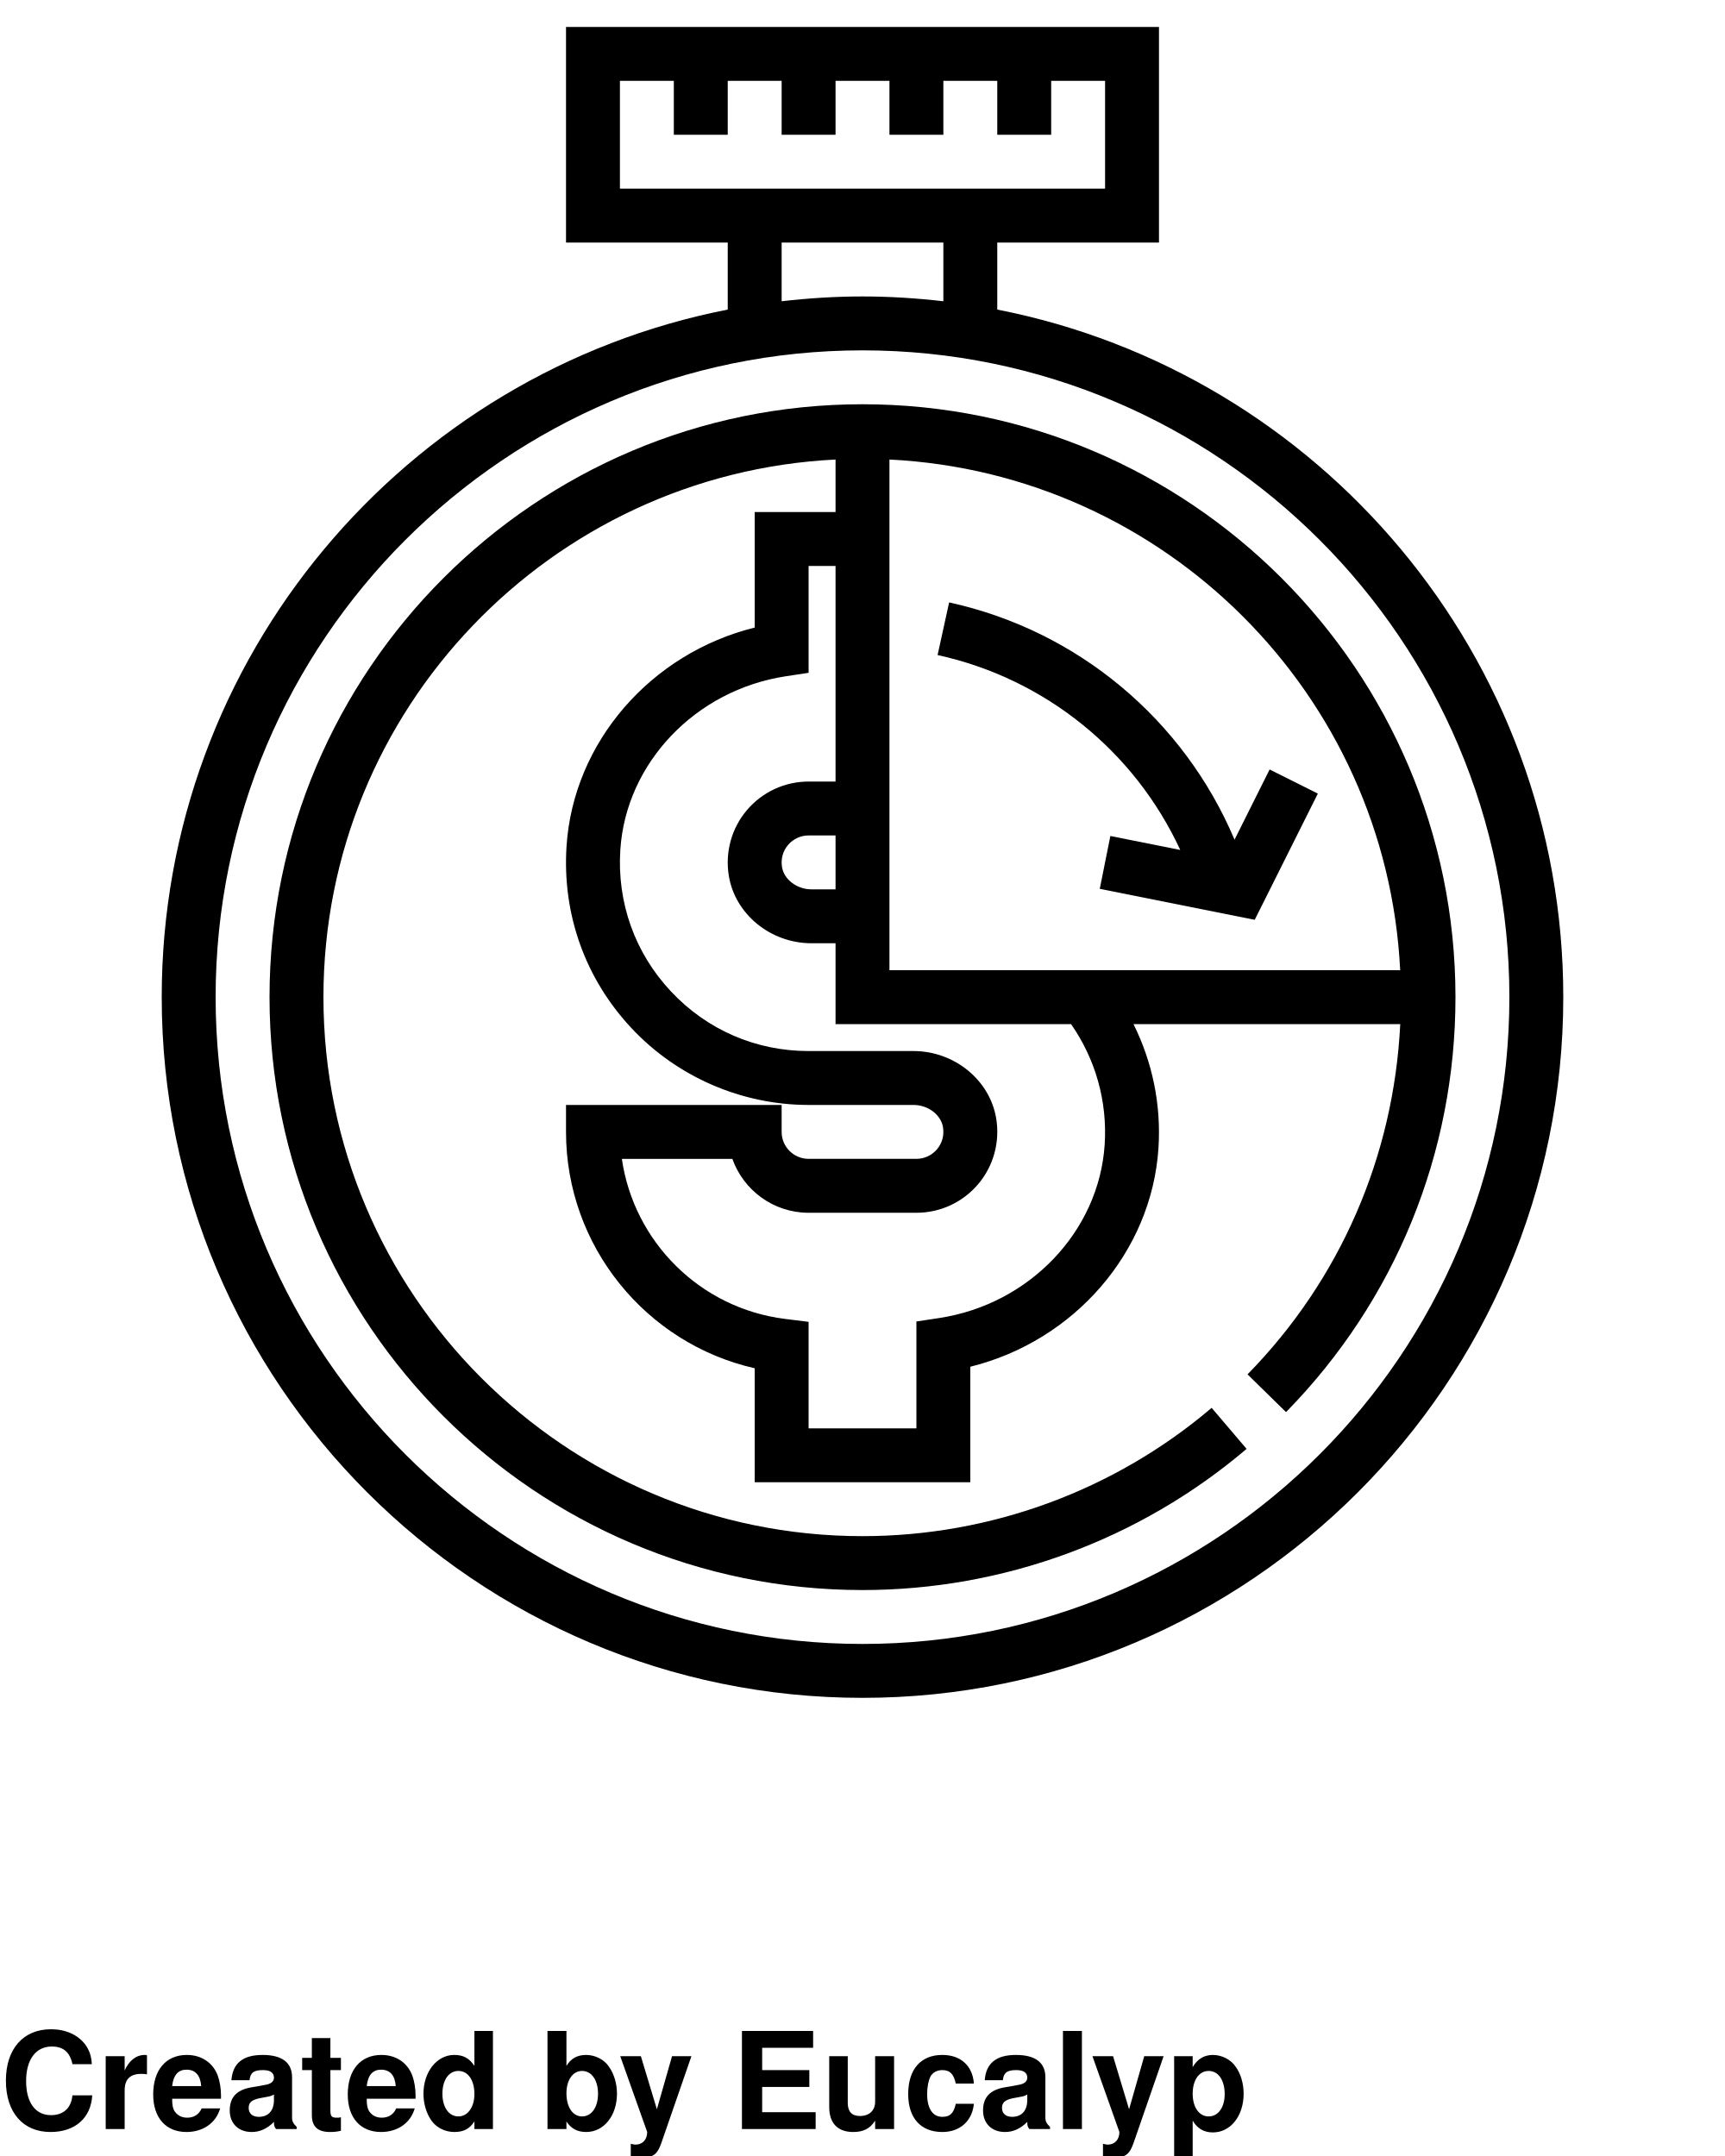
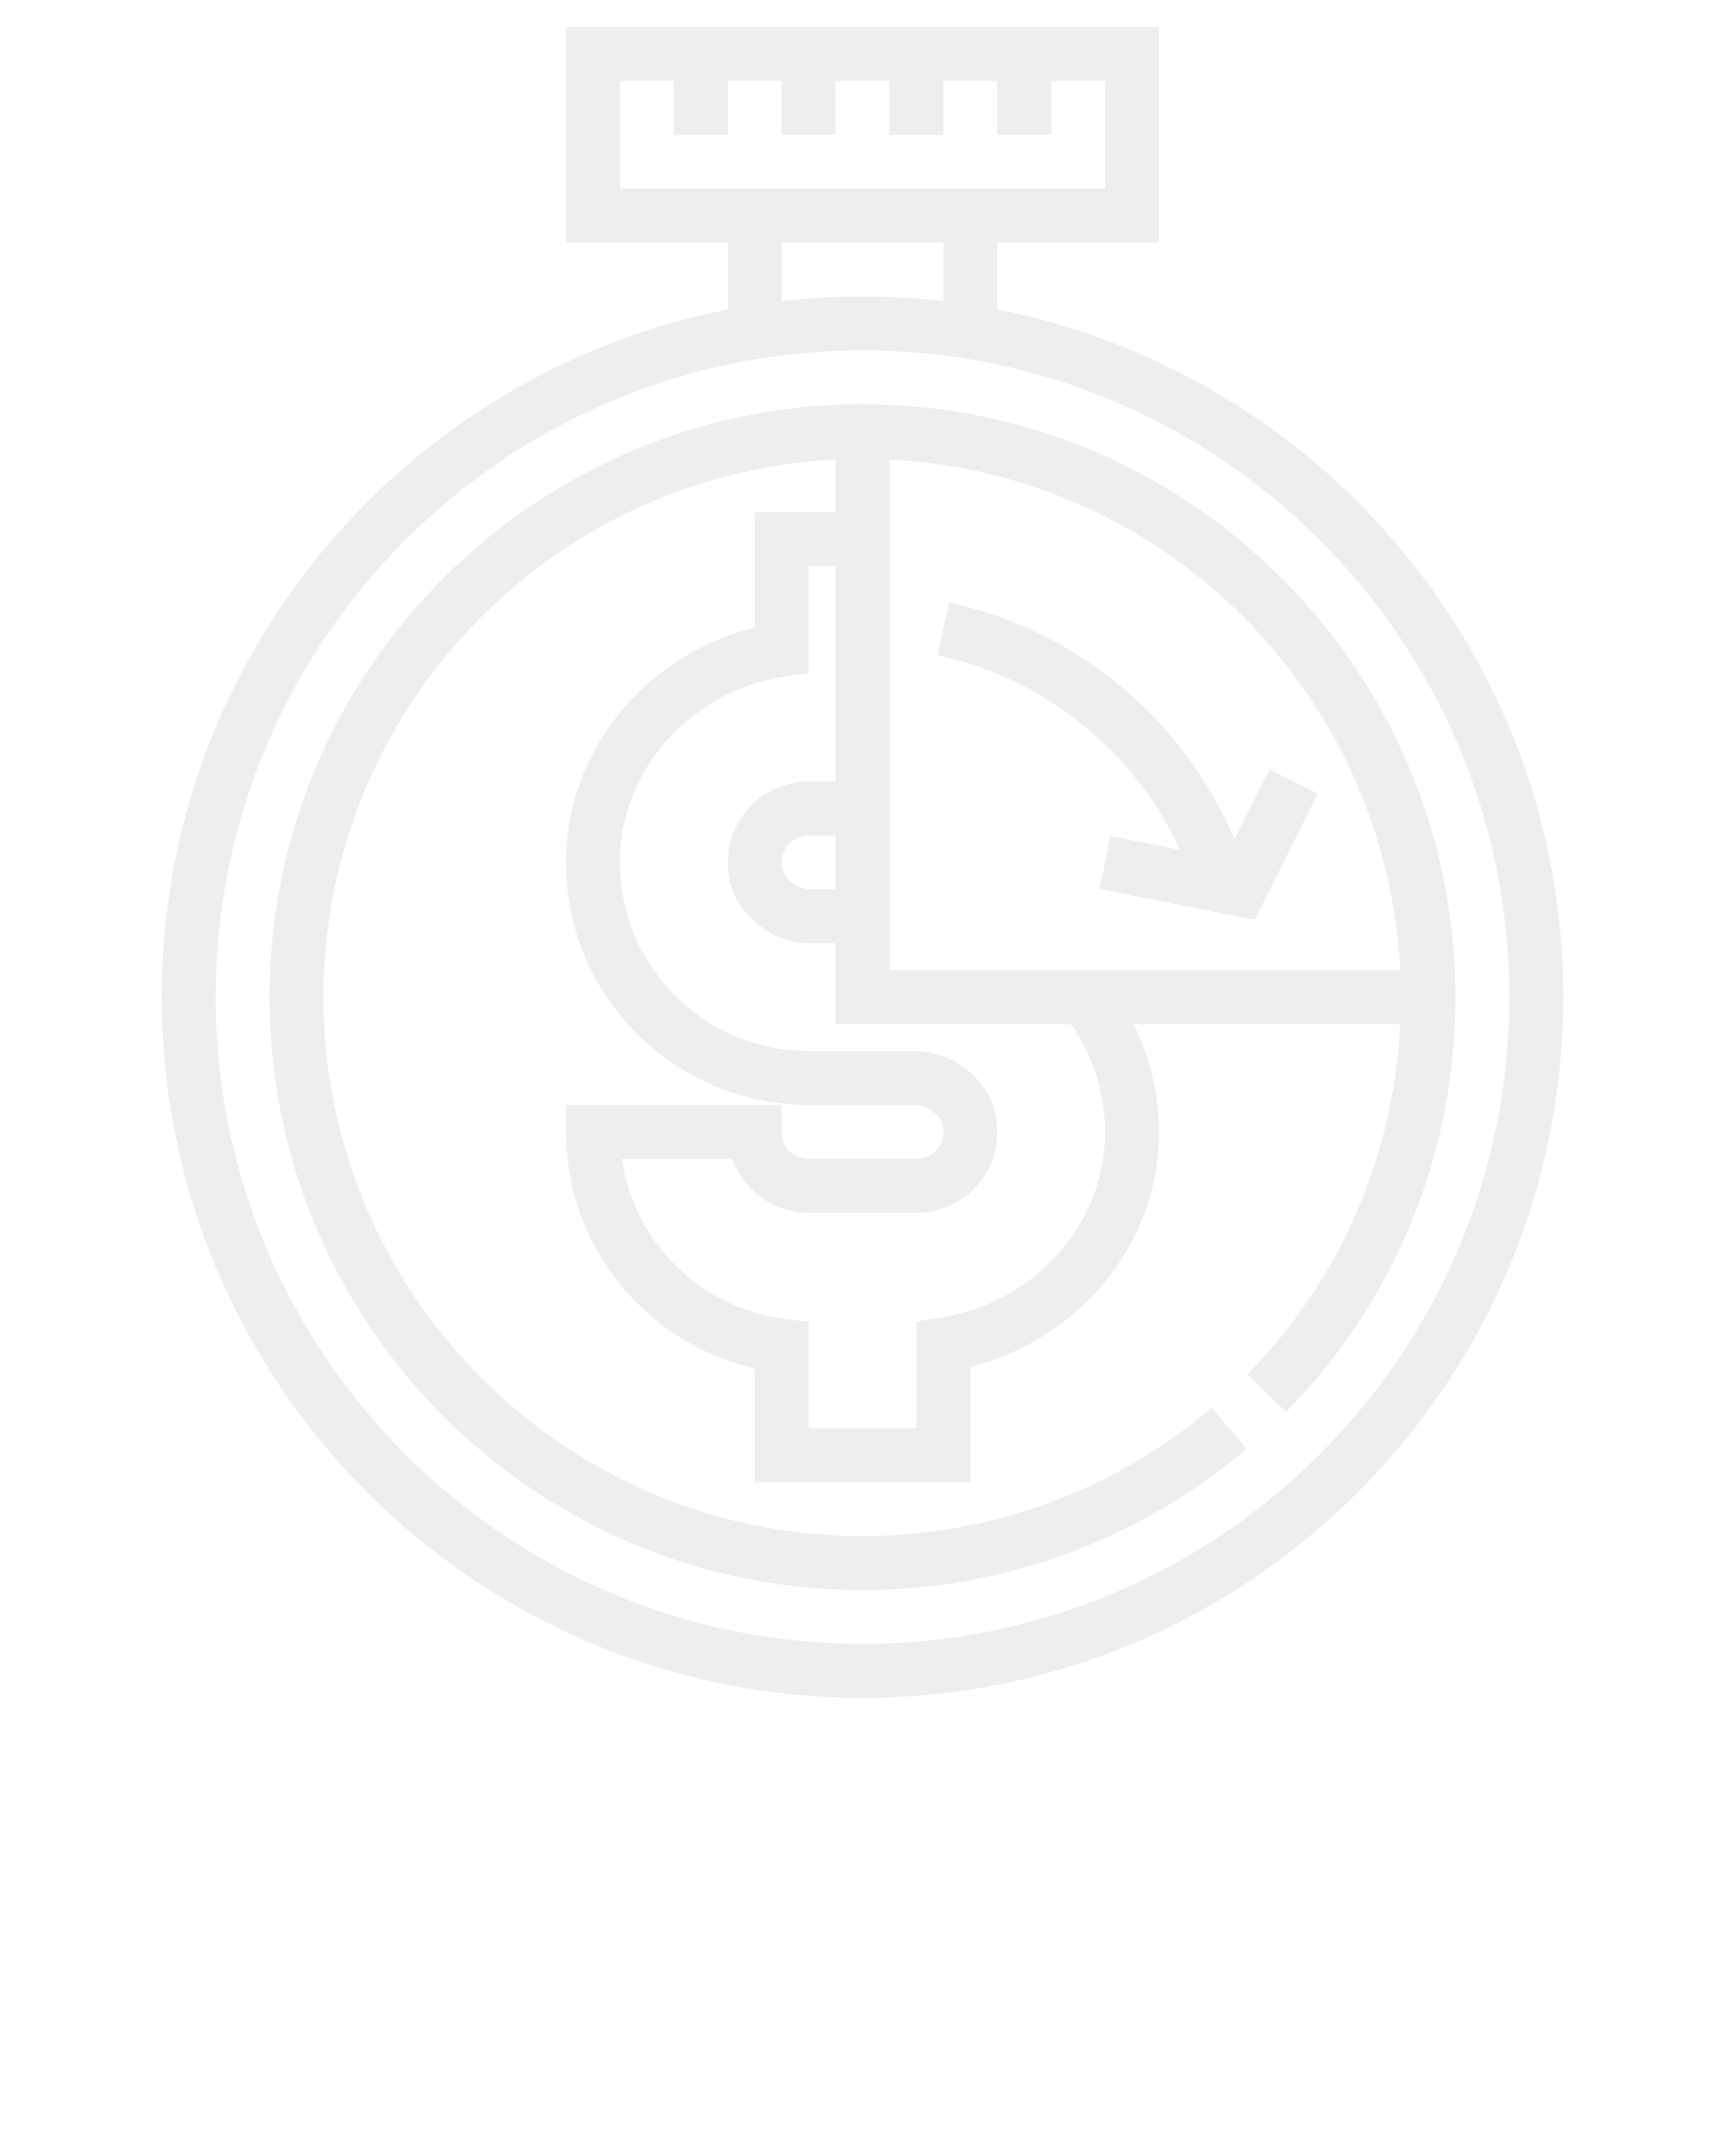
- <svg xmlns="http://www.w3.org/2000/svg" version="1.1" x="0px" y="0px" viewBox="0 0 64 80" style="enable-background:new 0 0 64 64;" xml:space="preserve">
+ <svg xmlns="http://www.w3.org/2000/svg" version="1.1" x="0px" y="0px" viewBox="0 0 64 80" style="fill: #eee;enable-background:new 0 0 64 64;" xml:space="preserve">
  <g>
    <path d="M37,11.487V9h6V1H21v8h6v2.487C15.048,13.826,6,24.373,6,37c0,14.337,11.664,26,26,26s26-11.663,26-26   C58,24.373,48.952,13.826,37,11.487z M23,3h2v2h2V3h2v2h2V3h2v2h2V3h2v2h2V3h2v4H23V3z M29,9h6v2.178   C34.015,11.065,33.015,11,32,11s-2.015,0.065-3,0.178V9z M32,61C18.767,61,8,50.233,8,37s10.767-24,24-24s24,10.767,24,24   S45.233,61,32,61z" />
    <path d="M32,15c-12.131,0-22,9.869-22,22s9.869,22,22,22c5.219,0,10.28-1.86,14.25-5.238l-1.296-1.523   C41.345,55.309,36.745,57,32,57c-11.028,0-20-8.972-20-20c0-10.691,8.438-19.423,19-19.949V19h-3v4.286   c-3.849,0.955-6.73,4.247-6.981,8.117c-0.163,2.52,0.694,4.917,2.414,6.751C25.128,39.963,27.522,41,30,41h3.893   c0.537,0,1.017,0.362,1.093,0.824c0.049,0.304-0.03,0.596-0.224,0.823C34.572,42.871,34.294,43,34,43h-4c-0.551,0-1-0.448-1-1v-1   h-8v1c0,4.227,2.953,7.852,7,8.77V55h8v-4.286c3.849-0.955,6.73-4.247,6.981-8.117c0.104-1.606-0.225-3.185-0.927-4.597h9.897   c-0.241,4.891-2.216,9.476-5.666,12.997l1.429,1.4C51.768,48.26,54,42.792,54,37C54,24.869,44.131,15,32,15z M51.949,36H33V17.051   C43.229,17.56,51.44,25.771,51.949,36z M31,33h-0.893c-0.537,0-1.017-0.362-1.093-0.824c-0.049-0.304,0.03-0.596,0.224-0.823   C29.428,31.129,29.706,31,30,31h1V33z M40.985,42.468c-0.208,3.22-2.789,5.928-6.136,6.438L34,49.035V53h-4v-3.952l-0.876-0.109   c-3.155-0.395-5.609-2.868-6.052-5.938h4.1c0.413,1.164,1.525,2,2.829,2h4c0.881,0,1.714-0.385,2.286-1.057s0.817-1.561,0.674-2.44   C36.727,40.076,35.409,39,33.893,39H30c-1.956,0-3.77-0.786-5.108-2.214c-1.337-1.427-2.004-3.292-1.877-5.254   c0.208-3.22,2.789-5.928,6.136-6.438L30,24.965V21h1v8h-1c-0.881,0-1.714,0.385-2.286,1.057s-0.817,1.561-0.674,2.44   C27.273,33.924,28.591,35,30.107,35H31v3h8.737C40.644,39.299,41.089,40.865,40.985,42.468z" />
    <path d="M43.789,31.538l-2.593-0.518l-0.393,1.961l5.749,1.149l2.342-4.683l-1.789-0.895l-1.302,2.605   c-1.88-4.448-5.808-7.759-10.589-8.804l-0.428,1.953C38.786,25.182,42.099,27.885,43.789,31.538z" />
  </g>
-   <text x="0" y="79" fill="#000000" font-size="5px" font-weight="bold" font-family="'Helvetica Neue', Helvetica, Arial-Unicode, Arial, Sans-serif">Created by Eucalyp</text>
-   <text x="0" y="84" fill="#000000" font-size="5px" font-weight="bold" font-family="'Helvetica Neue', Helvetica, Arial-Unicode, Arial, Sans-serif">from the Noun Project</text>
</svg>
